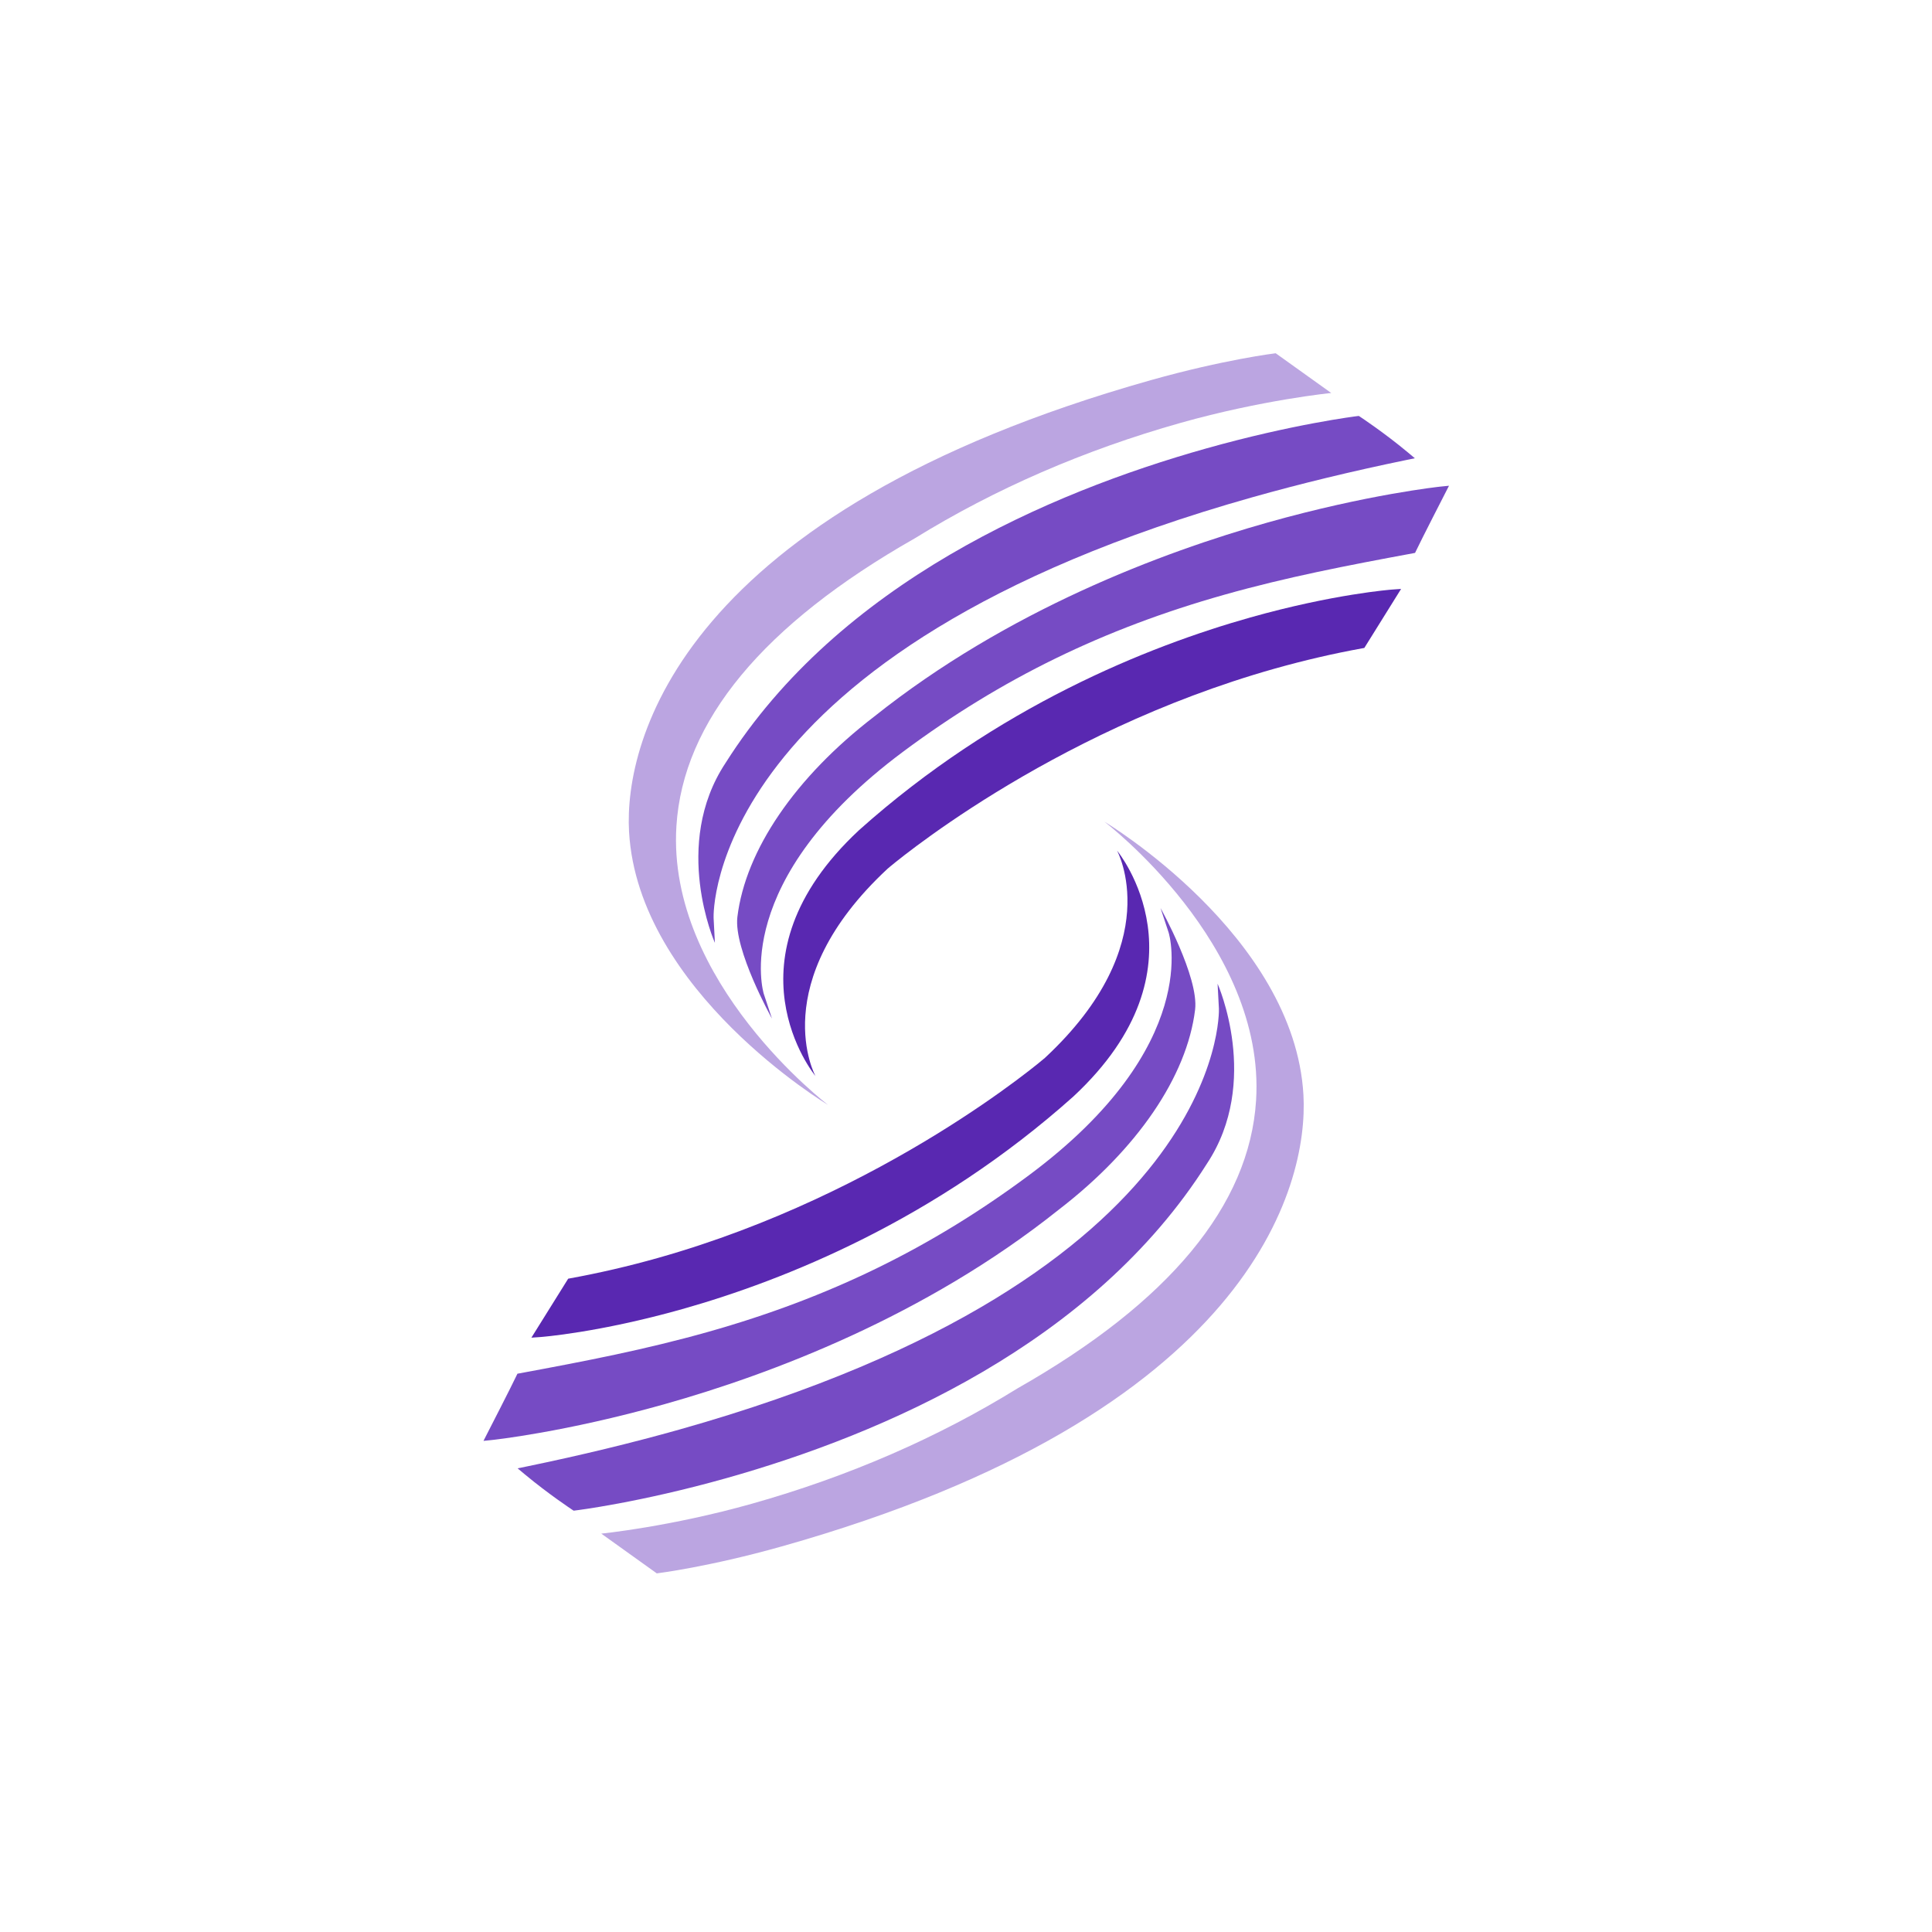
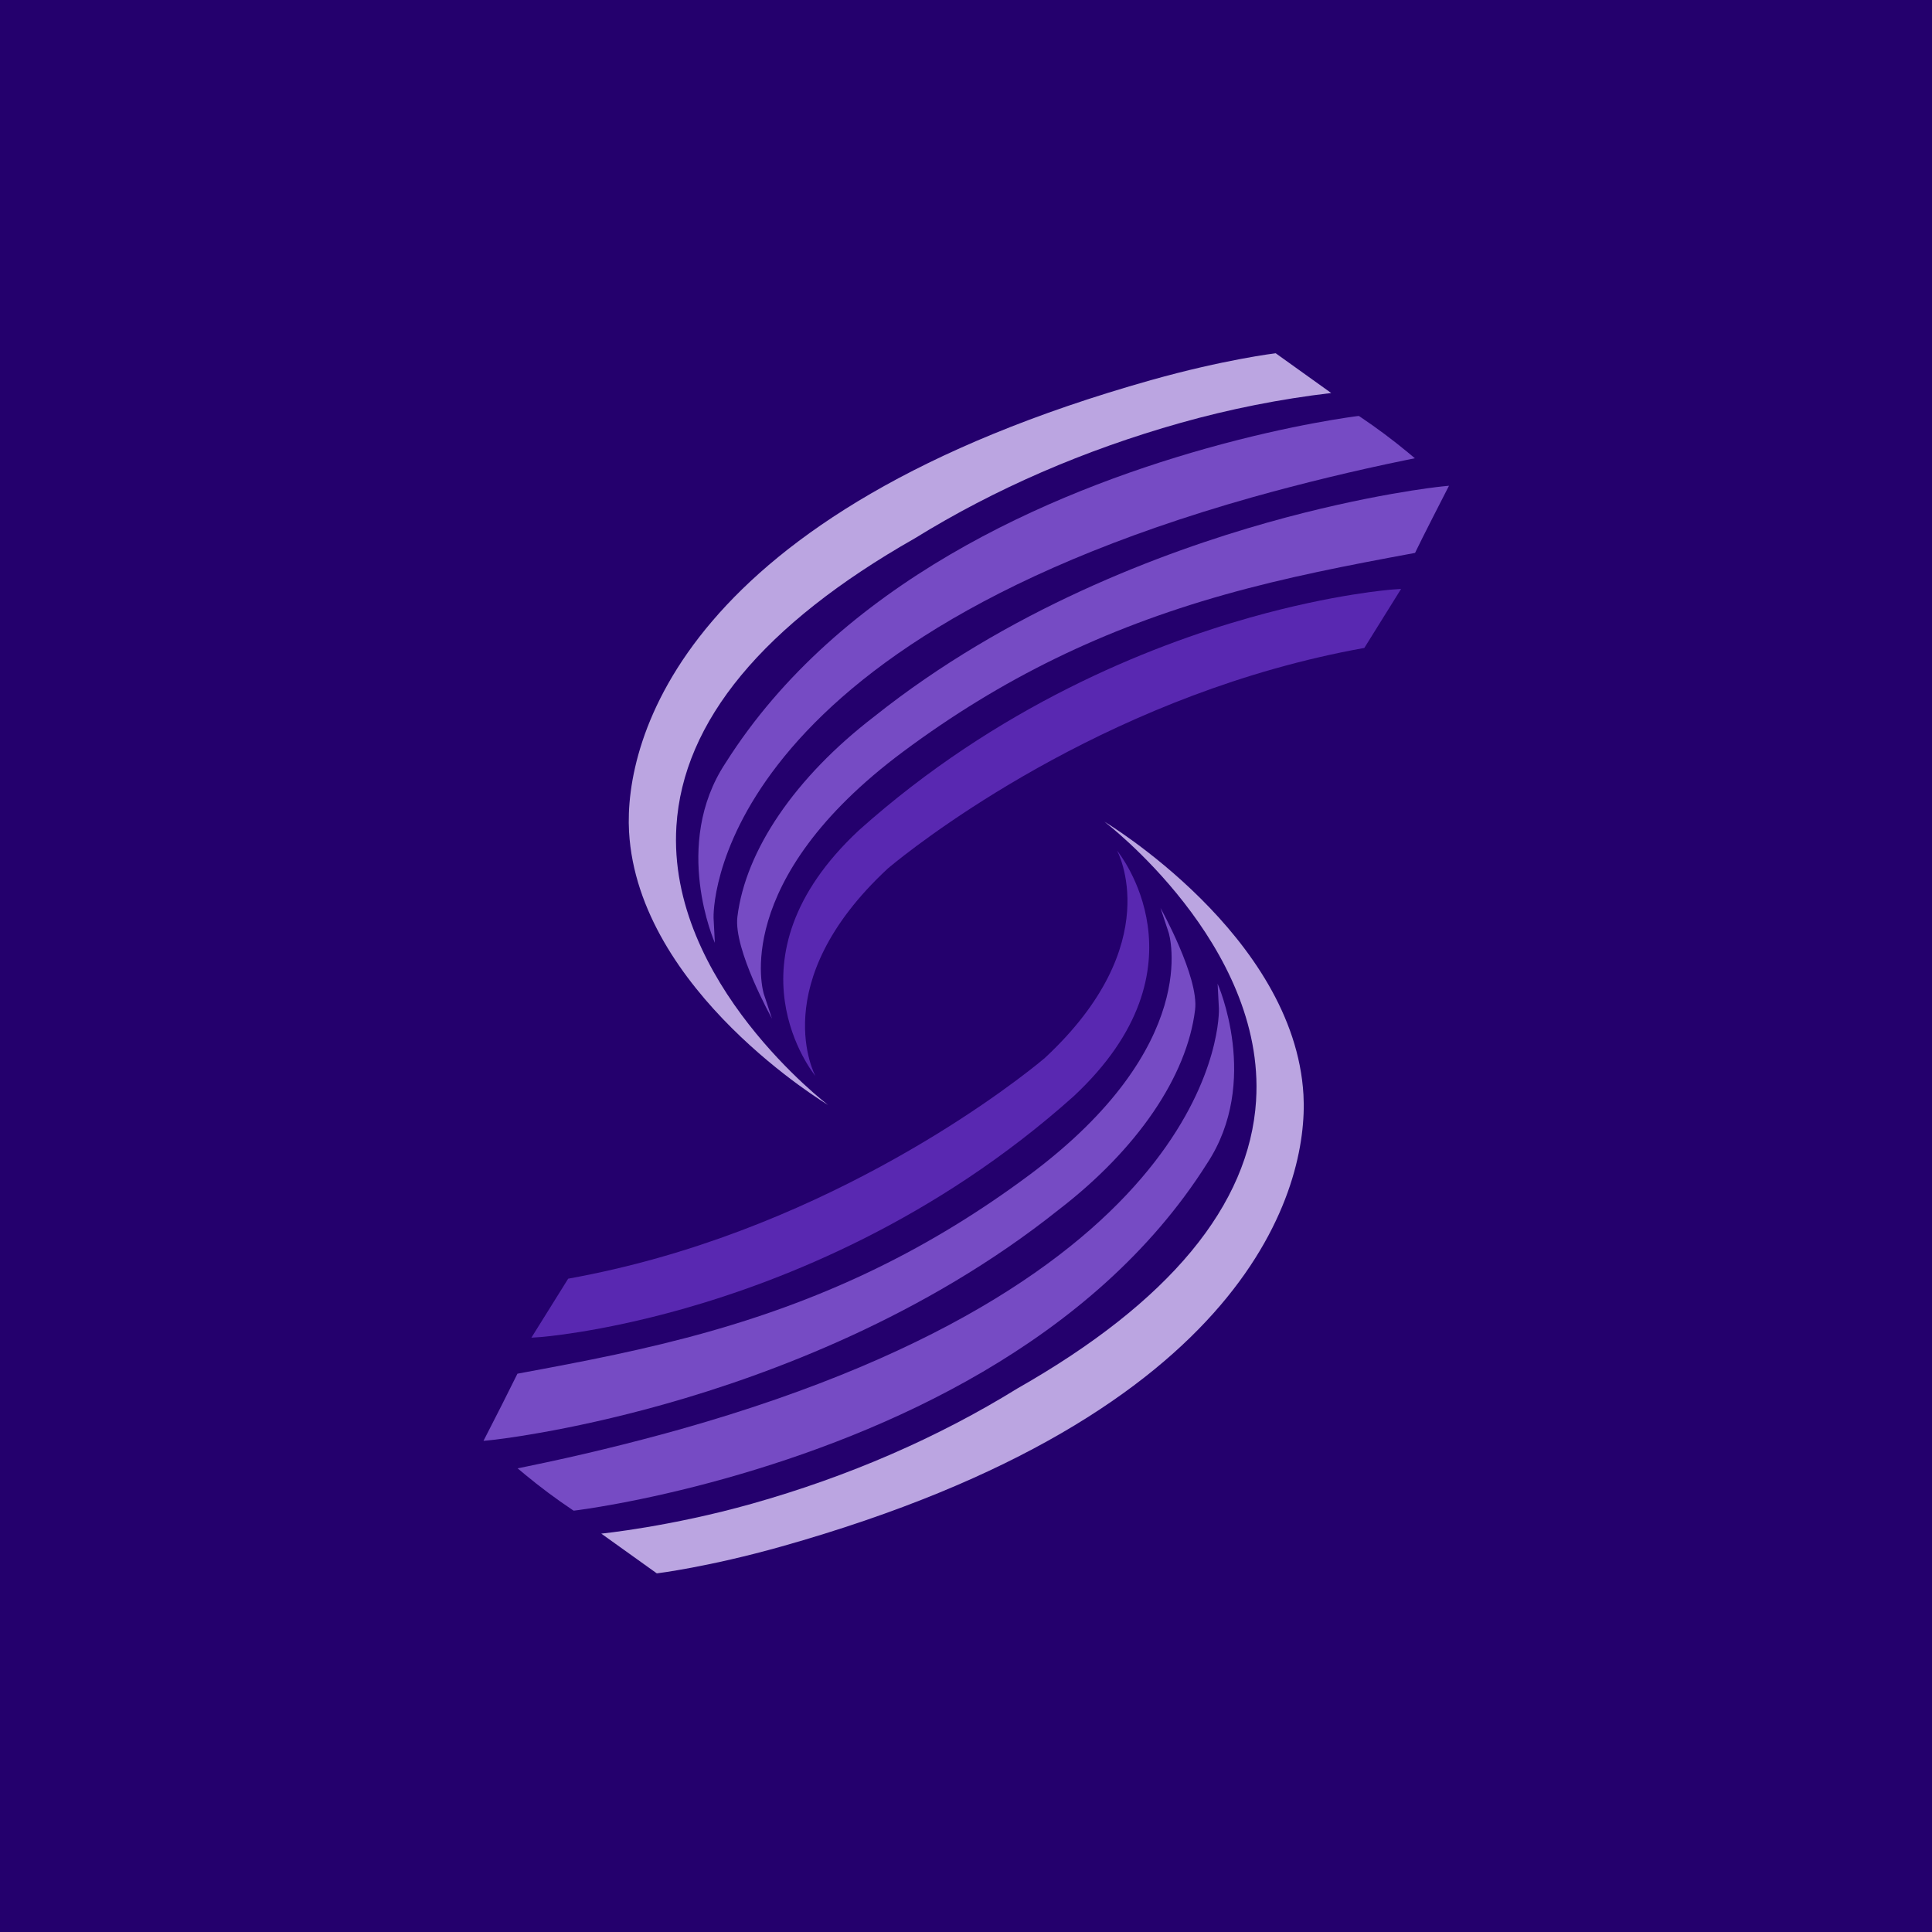
- <svg xmlns="http://www.w3.org/2000/svg" width="64" height="64" viewBox="0 0 64 64" fill="none">
-   <rect width="64" height="64" fill="white" />
-   <path d="M41.416 20.455C38.03 21.41 33.034 23.407 28.457 27.5C23.858 31.785 26.98 35.606 27.012 35.644C27.012 35.644 25.327 32.567 29.404 28.776C29.455 28.731 34.66 24.283 42.228 22.149C43.193 21.877 44.169 21.65 45.128 21.476L45.195 21.464L46.413 19.509L46.114 19.53C46.095 19.532 44.193 19.672 41.416 20.455Z" fill="#5928B1" />
-   <path d="M46.626 14.977C45.846 14.328 45.067 13.814 45.059 13.809L45.013 13.779L44.957 13.785C44.936 13.788 42.835 14.044 39.941 14.86C34.764 16.319 27.802 19.312 24.031 25.28C22.241 27.991 23.682 31.234 23.682 31.234L23.639 30.409C23.634 30.321 23.386 21.576 41.498 16.469C43.083 16.022 44.785 15.61 46.559 15.244L46.869 15.18L46.626 14.977Z" fill="#764BC4" />
-   <path d="M47.721 16.119C47.697 16.122 45.315 16.372 41.995 17.308C38.482 18.299 33.367 20.22 28.95 23.744C26.345 25.747 24.697 28.163 24.427 30.373C24.295 31.452 25.572 33.741 25.572 33.741L25.303 32.928C25.291 32.891 24.15 29.186 29.934 24.888C33.175 22.479 36.552 20.831 40.562 19.7C42.629 19.117 44.61 18.735 46.799 18.33L46.876 18.315L46.91 18.245C47.075 17.894 47.864 16.357 47.872 16.341L48 16.091L47.721 16.119Z" fill="#764BC4" />
-   <path d="M22.407 27.366C22.625 23.895 25.281 20.688 30.307 17.831C32.955 16.195 35.916 14.909 39.106 14.009C41.811 13.246 44.098 13.018 44.098 13.018L42.259 11.702C42.242 11.704 40.547 11.91 38.124 12.593C22.591 16.973 20.666 24.519 20.838 27.552C21.139 32.841 27.431 36.602 27.431 36.602C27.431 36.602 22.082 32.538 22.407 27.366Z" fill="#BBA5E1" />
-   <path d="M22.6 43.366C25.986 42.411 30.982 40.414 35.559 36.321C40.159 32.037 37.036 28.216 37.004 28.178C37.004 28.178 38.689 31.255 34.612 35.046C34.561 35.09 29.357 39.539 21.788 41.673C20.823 41.945 19.847 42.171 18.888 42.346L18.822 42.358L17.603 44.312L17.902 44.291C17.921 44.29 19.823 44.149 22.6 43.366Z" fill="#5928B1" />
-   <path d="M17.39 48.844C18.17 49.493 18.949 50.007 18.957 50.013L19.004 50.043L19.059 50.036C19.08 50.034 21.181 49.778 24.075 48.962C29.252 47.502 36.215 44.509 39.985 38.542C41.776 35.831 40.334 32.587 40.334 32.587L40.378 33.413C40.382 33.5 40.63 42.245 22.519 47.352C20.933 47.799 19.231 48.211 17.457 48.577L17.147 48.641L17.39 48.844Z" fill="#764BC4" />
-   <path d="M16.296 47.702C16.319 47.7 18.702 47.449 22.021 46.513C25.534 45.523 30.649 43.602 35.066 40.077C37.671 38.075 39.319 35.659 39.589 33.449C39.721 32.37 38.444 30.08 38.444 30.08L38.713 30.893C38.725 30.93 39.866 34.635 34.083 38.933C30.842 41.342 27.464 42.991 23.454 44.121C21.387 44.704 19.406 45.087 17.217 45.492L17.14 45.506L17.106 45.577C16.941 45.928 16.152 47.465 16.144 47.48L16.016 47.731L16.296 47.702Z" fill="#764BC4" />
-   <path d="M41.609 36.455C41.391 39.926 38.735 43.133 33.709 45.99C31.061 47.627 28.101 48.913 24.91 49.812C22.205 50.575 19.918 50.803 19.918 50.803L21.757 52.12C21.774 52.117 23.469 51.911 25.892 51.228C41.425 46.848 43.35 39.302 43.178 36.269C42.878 30.98 36.585 27.219 36.585 27.219C36.585 27.219 41.934 31.284 41.609 36.455Z" fill="#BBA5E1" />
+ <svg xmlns="http://www.w3.org/2000/svg" width="64" height="64" fill="none">
+   <path fill="#24006D" d="M0 0h64v64H0z" />
+   <path d="M41.416 20.455c-3.386.955-8.382 2.952-12.959 7.045-4.6 4.285-1.477 8.106-1.445 8.144 0 0-1.685-3.077 2.392-6.868.051-.045 5.256-4.493 12.824-6.627.965-.272 1.94-.499 2.9-.673l.067-.012 1.218-1.955-.3.021c-.018.002-1.92.142-4.697.925z" fill="#5928B1" />
+   <path d="M46.626 14.977a19.781 19.781 0 00-1.566-1.168l-.047-.03-.056.006c-.02.003-2.122.259-5.016 1.075-5.177 1.459-12.14 4.452-15.91 10.42-1.79 2.71-.35 5.954-.35 5.954l-.043-.825c-.004-.088-.252-8.833 17.86-13.94a73.655 73.655 0 015.06-1.225l.311-.064-.243-.203z" fill="#764BC4" />
+   <path d="M47.72 16.12c-.023.002-2.405.252-5.725 1.188-3.513.99-8.628 2.912-13.045 6.436-2.605 2.003-4.253 4.419-4.523 6.629-.132 1.079 1.145 3.368 1.145 3.368l-.269-.813c-.012-.037-1.153-3.741 4.63-8.04 3.242-2.409 6.62-4.057 10.629-5.188 2.067-.582 4.048-.965 6.237-1.37l.077-.015.034-.07c.165-.351.954-1.889.962-1.904l.128-.25-.28.028z" fill="#764BC4" />
+   <path d="M22.407 27.366c.218-3.47 2.874-6.678 7.9-9.535 2.648-1.636 5.609-2.922 8.799-3.822a32.368 32.368 0 014.992-.99l-1.839-1.317c-.017.002-1.712.208-4.135.891-15.533 4.38-17.458 11.926-17.286 14.96.3 5.288 6.593 9.05 6.593 9.05s-5.349-4.065-5.024-9.237z" fill="#BBA5E1" />
+   <path d="M22.6 43.366c3.386-.955 8.382-2.952 12.96-7.045 4.599-4.284 1.476-8.105 1.444-8.143 0 0 1.685 3.077-2.392 6.868-.051.044-5.255 4.493-12.824 6.627a31.54 31.54 0 01-2.9.673l-.066.012-1.219 1.954.3-.02c.018-.002 1.92-.143 4.697-.926z" fill="#5928B1" />
+   <path d="M17.39 48.844a19.74 19.74 0 001.567 1.169l.047.03.055-.007c.02-.002 2.122-.258 5.016-1.074 5.177-1.46 12.14-4.453 15.91-10.42 1.79-2.711.35-5.955.35-5.955l.043.826c.004.087.252 8.832-17.86 13.939a73.659 73.659 0 01-5.06 1.225l-.311.064.244.203z" fill="#764BC4" />
+   <path d="M16.296 47.702c.023-.002 2.406-.253 5.725-1.189 3.513-.99 8.628-2.911 13.045-6.436 2.605-2.002 4.253-4.418 4.523-6.628.133-1.08-1.145-3.369-1.145-3.369l.269.814c.012.037 1.153 3.74-4.63 8.04-3.241 2.408-6.619 4.057-10.629 5.187-2.067.583-4.048.966-6.237 1.37l-.077.015-.034.07a132.92 132.92 0 01-.962 1.904l-.128.25.28-.028z" fill="#764BC4" />
+   <path d="M41.61 36.455c-.219 3.471-2.875 6.678-7.9 9.535-2.649 1.637-5.61 2.923-8.8 3.822-2.705.763-4.992.991-4.992.991l1.84 1.317c.016-.002 1.711-.209 4.134-.892 15.533-4.38 17.458-11.926 17.287-14.96-.301-5.288-6.594-9.049-6.594-9.049s5.349 4.065 5.024 9.236z" fill="#BBA5E1" />
</svg>
